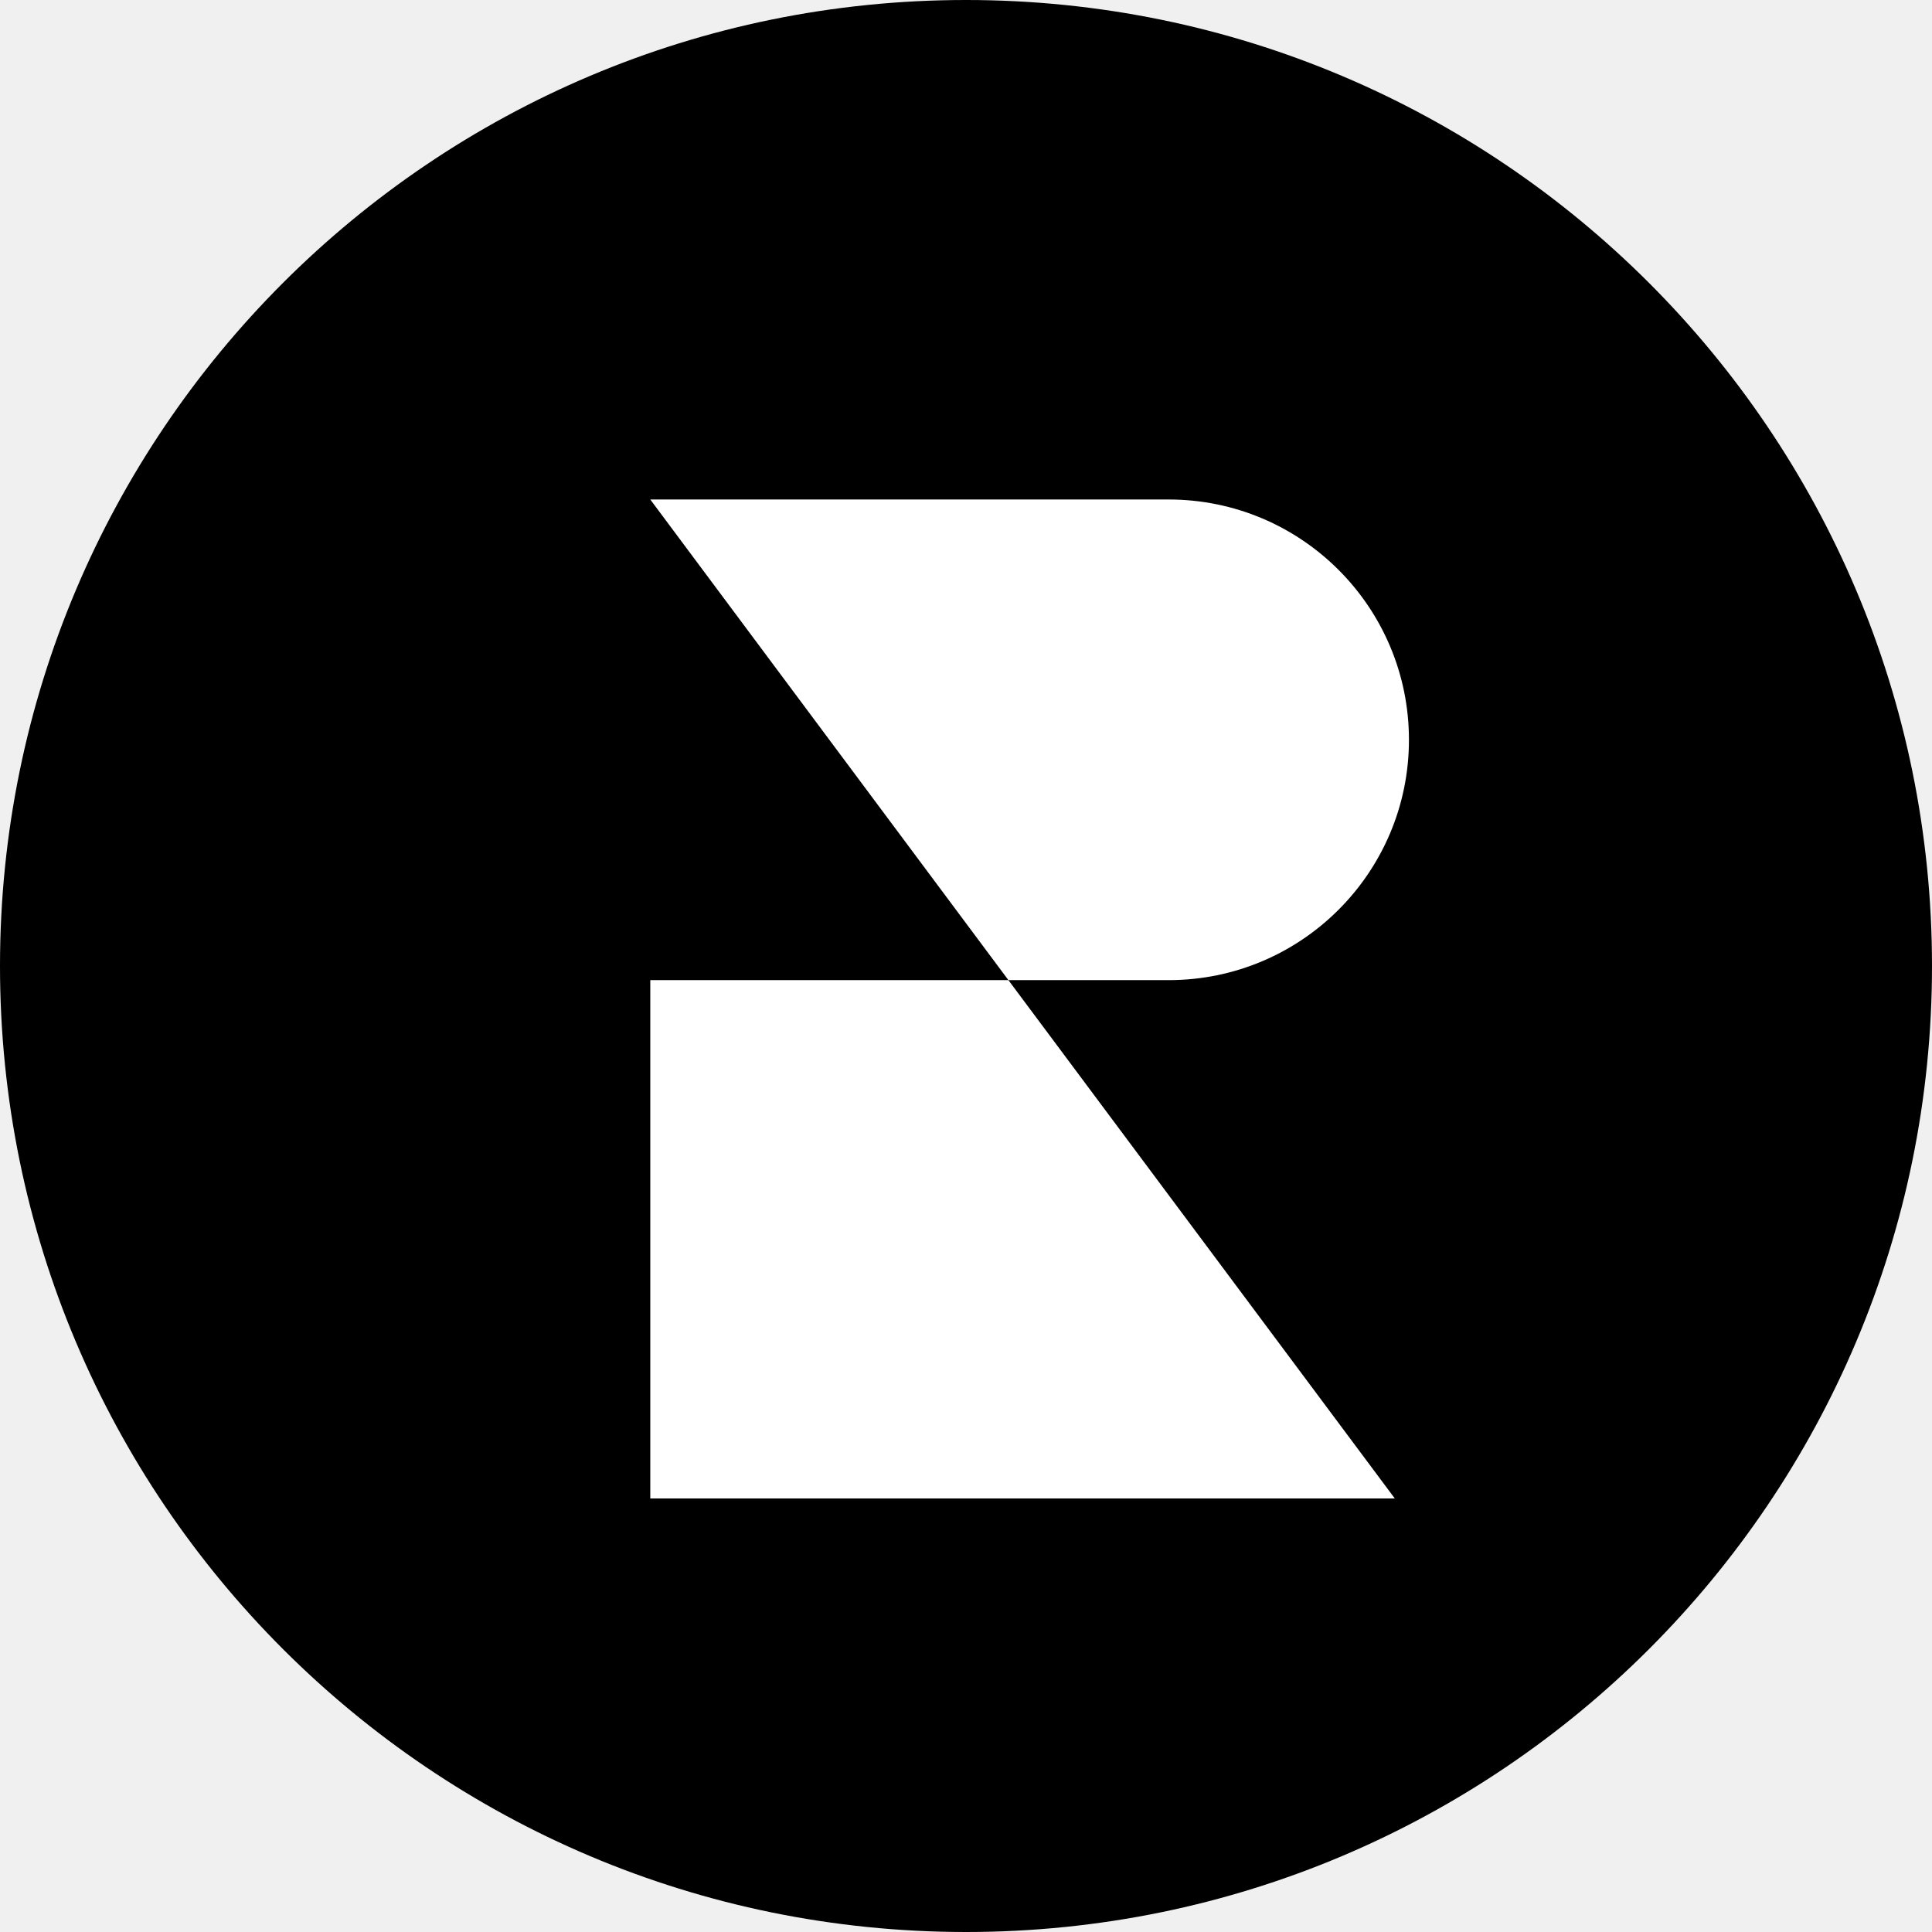
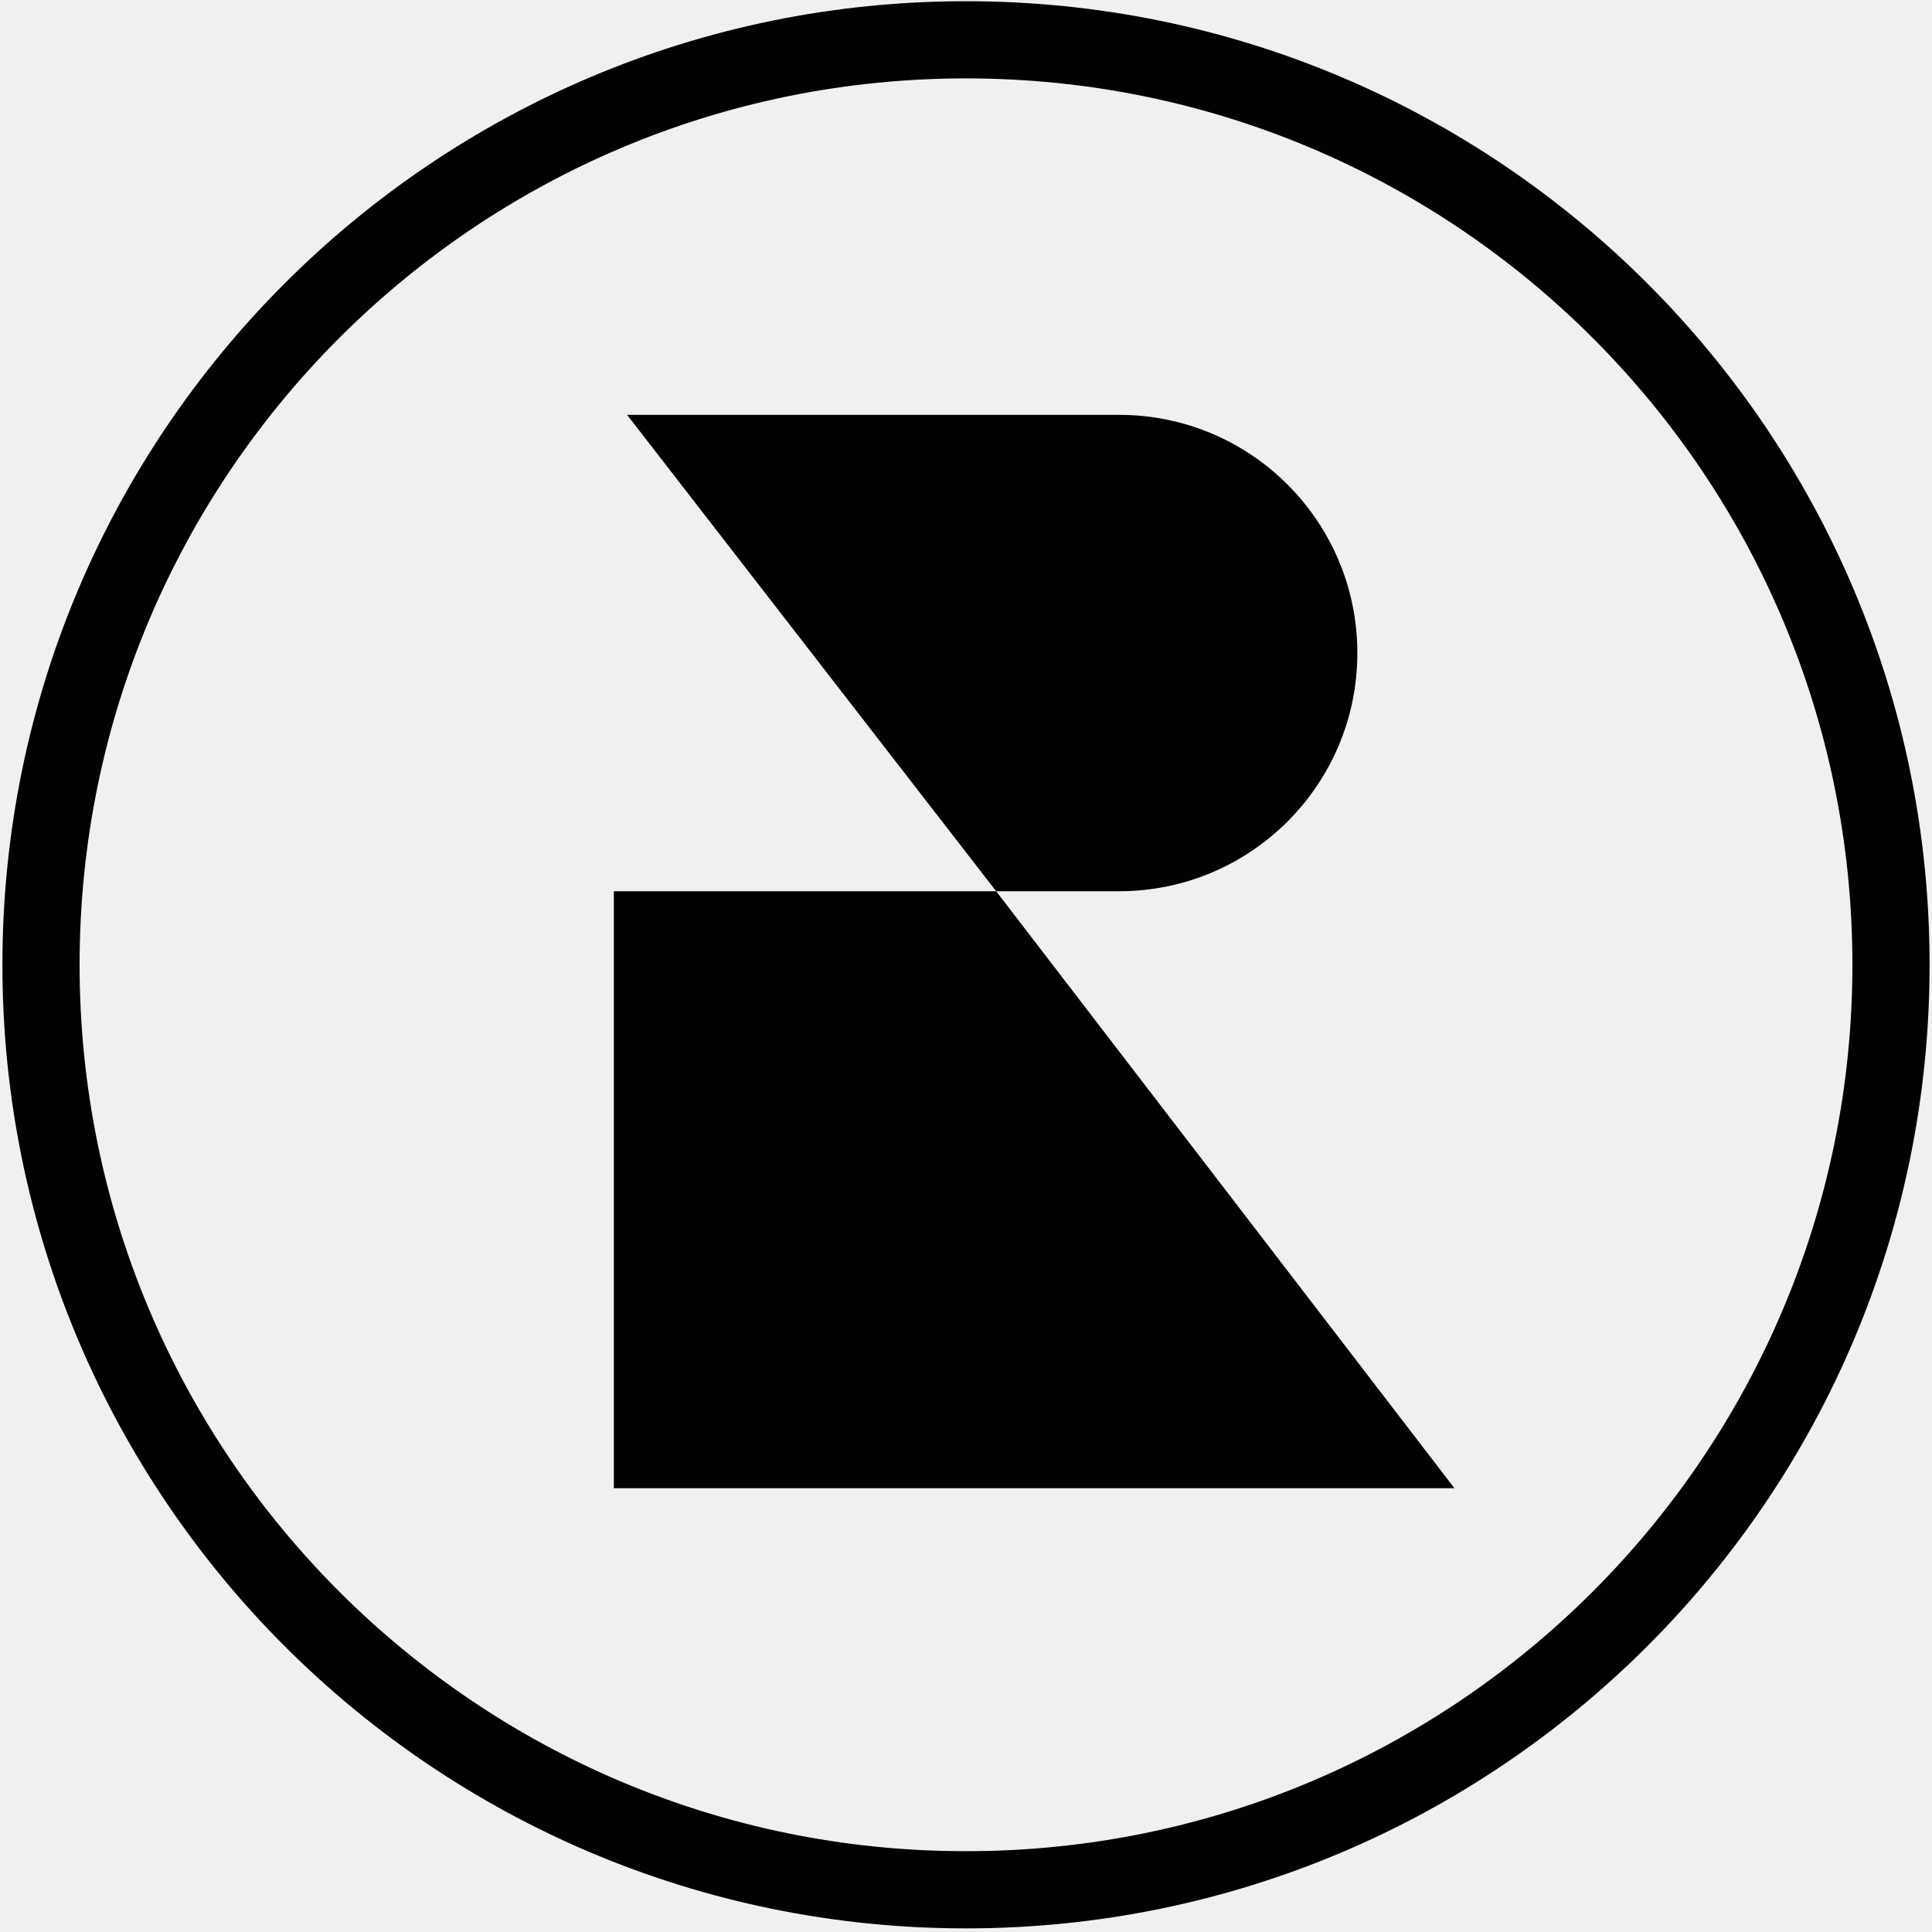
- <svg xmlns="http://www.w3.org/2000/svg" viewBox="14 14 410 410">
-   <circle cx="219" cy="219" r="205" fill="#000" />
-   <g fill="#fff">
-     <path d="M152 120H262A51 51 0 0 1 262 222H228Z" />
-     <path d="M152 222H228L310 332H152Z" />
+ <svg xmlns="http://www.w3.org/2000/svg" viewBox="226 66 801 801">
+   <circle cx="626.5" cy="466" r="383.5" fill="none" stroke="#000" stroke-width="32" />
+   <g fill="#000">
+     <path d="M486 238H690A98.75 98.75 0 0 1 690 435.5H639Z" />
+     <path d="M480.5 435.5H639L829 683H480.5Z" />
  </g>
</svg>
